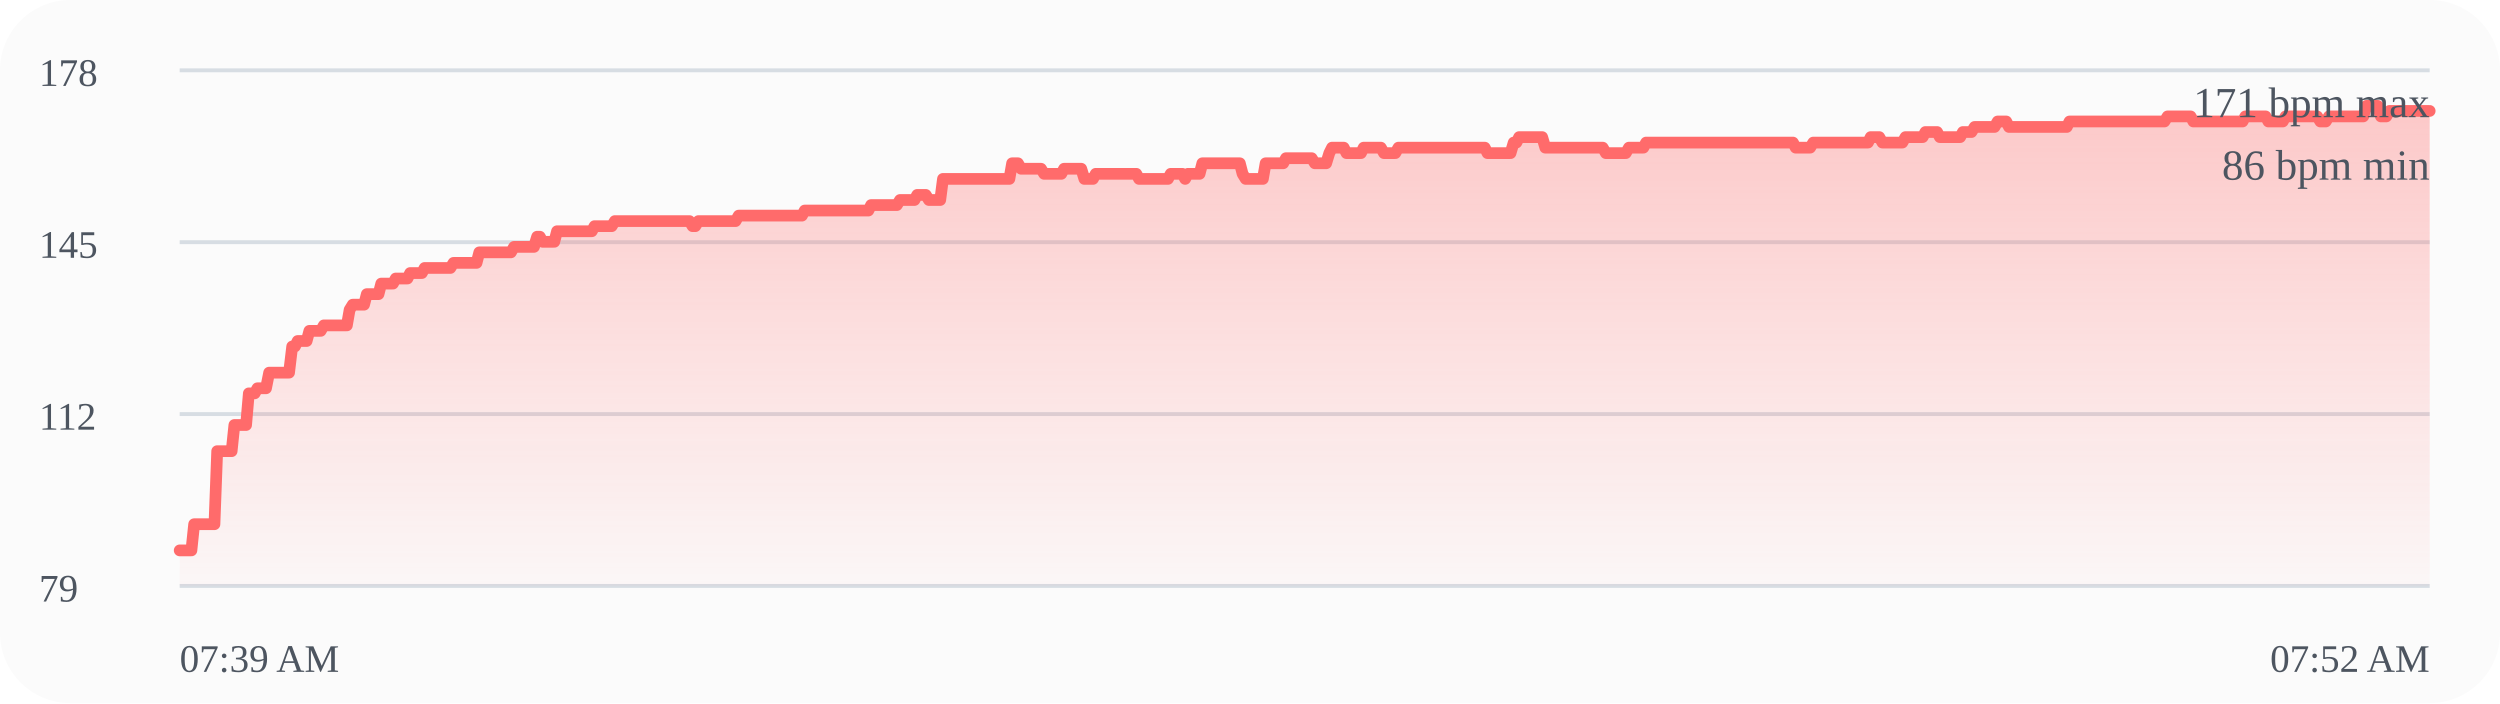
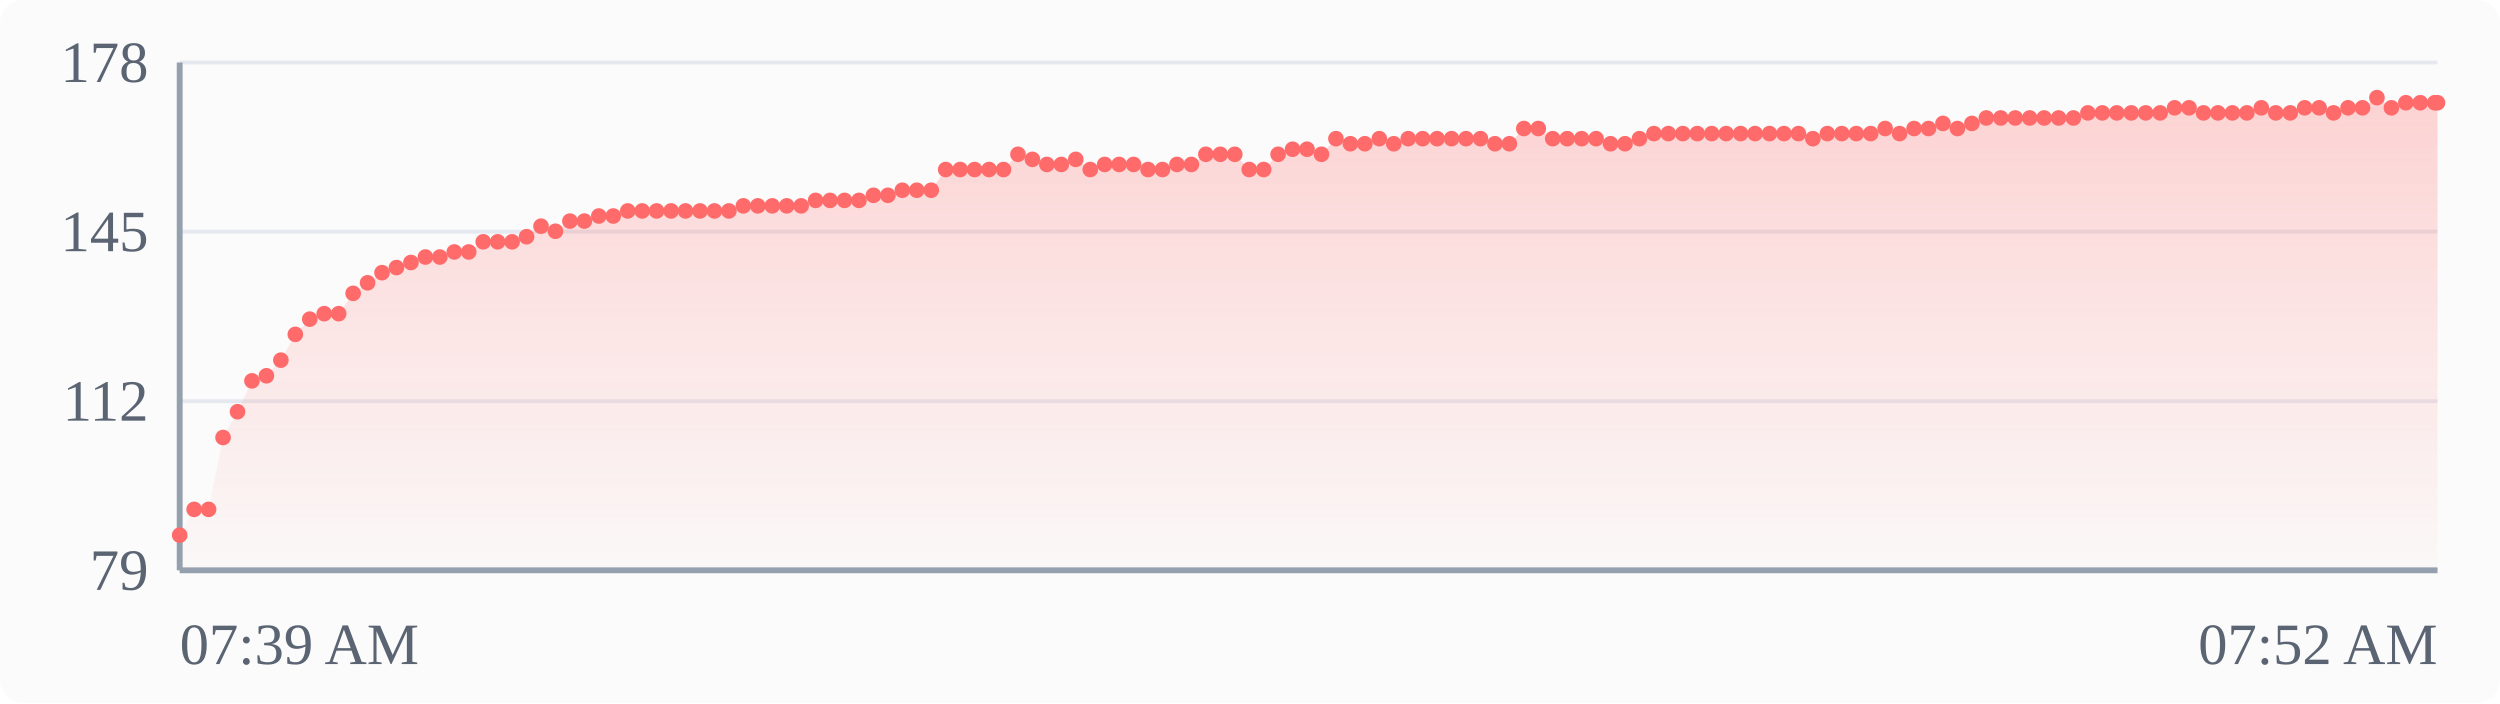
- <svg xmlns="http://www.w3.org/2000/svg" viewBox="0 0 640 180" role="img" aria-label="Heart Rate chart">
+ <svg xmlns="http://www.w3.org/2000/svg" viewBox="0 0 640 180" role="img" aria-label="Heart Rate chart, max 171 · min 86 bpm" data-range="max 171 · min 86 bpm">
  <defs>
    <linearGradient id="heart-rate-fill" x1="0" x2="0" y1="0" y2="1">
-       <stop offset="0%" stop-color="#ff6b6b" stop-opacity="0.35" />
-       <stop offset="100%" stop-color="#ff6b6b" stop-opacity="0.03" />
+       <stop offset="0%" stop-color="#ff6b6b" stop-opacity="0.28" />
+       <stop offset="100%" stop-color="#ff6b6b" stop-opacity="0.02" />
    </linearGradient>
  </defs>
-   <rect x="0" y="0" width="640" height="180" rx="18" fill="#fbfbfb" fill-opacity="1" />
-   <line x1="46" y1="18.0" x2="622" y2="18.0" stroke="#d7dde3" stroke-width="1" />
-   <text x="10" y="22.0" fill="#4d5560" font-size="10" font-family="inherit">178</text>
-   <line x1="46" y1="62.0" x2="622" y2="62.0" stroke="#d7dde3" stroke-width="1" />
-   <text x="10" y="66.0" fill="#4d5560" font-size="10" font-family="inherit">145</text>
-   <line x1="46" y1="106.0" x2="622" y2="106.0" stroke="#d7dde3" stroke-width="1" />
-   <text x="10" y="110.0" fill="#4d5560" font-size="10" font-family="inherit">112</text>
-   <line x1="46" y1="150.0" x2="622" y2="150.0" stroke="#d7dde3" stroke-width="1" />
-   <text x="10" y="154.0" fill="#4d5560" font-size="10" font-family="inherit">79</text>
-   <polygon points="46,150 46.0,140.9 46.7,140.9 47.5,140.9 48.2,140.9 49.0,140.9 49.7,134.2 50.4,134.2 51.2,134.2 51.9,134.2 52.6,134.2 53.4,134.2 54.1,134.2 54.9,134.2 55.6,115.5 56.3,115.5 57.1,115.5 57.8,115.5 58.5,115.5 59.3,115.5 60.0,108.8 60.8,108.8 61.5,108.8 62.2,108.8 63.0,108.8 63.7,100.7 64.4,100.7 65.2,100.7 65.9,99.4 66.7,99.4 67.4,99.4 68.1,99.4 68.9,95.4 69.6,95.4 70.3,95.4 71.1,95.4 71.8,95.4 72.6,95.4 73.3,95.4 74.0,95.4 74.8,88.7 75.5,88.7 76.2,87.3 77.0,87.3 77.7,87.3 78.5,87.3 79.2,84.7 79.9,84.7 80.7,84.7 81.4,84.7 82.1,84.7 82.9,83.3 83.6,83.3 84.4,83.3 85.1,83.3 85.8,83.3 86.6,83.3 87.3,83.3 88.0,83.3 88.8,83.3 89.5,79.3 90.3,78.0 91.0,78.0 91.7,78.0 92.5,78.0 93.2,78.0 93.9,75.3 94.7,75.3 95.4,75.3 96.2,75.3 96.9,75.3 97.6,72.6 98.4,72.6 99.1,72.6 99.8,72.6 100.6,72.6 101.3,71.3 102.1,71.3 102.8,71.3 103.5,71.3 104.3,71.3 105.0,69.9 105.7,69.9 106.5,69.9 107.2,69.9 108.0,69.9 108.7,68.6 109.4,68.6 110.2,68.6 110.9,68.6 111.6,68.6 112.4,68.6 113.1,68.6 113.9,68.6 114.6,68.6 115.3,68.6 116.1,67.3 116.8,67.3 117.5,67.3 118.3,67.3 119.0,67.3 119.8,67.3 120.5,67.3 121.2,67.3 122.0,67.3 122.7,64.6 123.4,64.6 124.2,64.6 124.9,64.6 125.7,64.6 126.4,64.6 127.1,64.6 127.9,64.6 128.6,64.6 129.3,64.6 130.1,64.6 130.8,64.6 131.6,63.2 132.3,63.2 133.0,63.2 133.8,63.2 134.5,63.2 135.2,63.2 136.0,63.2 136.7,63.2 137.5,60.6 138.2,60.6 138.9,61.9 139.7,61.9 140.4,61.9 141.1,61.9 141.9,61.9 142.6,59.2 143.4,59.2 144.1,59.2 144.8,59.2 145.6,59.2 146.3,59.2 147.0,59.2 147.8,59.2 148.5,59.2 149.3,59.2 150.0,59.2 150.7,59.2 151.5,59.2 152.2,57.9 152.9,57.9 153.7,57.9 154.4,57.9 155.2,57.9 155.9,57.9 156.6,57.9 157.4,56.6 158.1,56.6 158.8,56.6 159.6,56.6 160.3,56.6 161.1,56.6 161.8,56.6 162.5,56.6 163.3,56.6 164.0,56.6 164.7,56.6 165.5,56.6 166.2,56.6 167.0,56.6 167.7,56.6 168.4,56.6 169.2,56.6 169.9,56.6 170.6,56.6 171.4,56.6 172.1,56.6 172.9,56.6 173.6,56.6 174.3,56.6 175.1,56.6 175.8,56.6 176.5,56.6 177.3,57.9 178.0,57.9 178.8,56.6 179.5,56.6 180.2,56.6 181.0,56.6 181.7,56.6 182.4,56.6 183.2,56.6 183.9,56.6 184.7,56.6 185.4,56.6 186.1,56.6 186.9,56.6 187.6,56.6 188.3,56.6 189.1,55.2 189.8,55.2 190.6,55.2 191.3,55.2 192.0,55.2 192.8,55.2 193.5,55.2 194.2,55.2 195.0,55.2 195.7,55.2 196.5,55.2 197.2,55.2 197.9,55.2 198.7,55.2 199.4,55.2 200.1,55.2 200.9,55.2 201.6,55.2 202.4,55.2 203.1,55.2 203.8,55.2 204.6,55.2 205.3,55.2 206.0,53.9 206.8,53.9 207.5,53.9 208.3,53.9 209.0,53.9 209.7,53.9 210.5,53.9 211.2,53.9 211.9,53.9 212.7,53.9 213.4,53.9 214.2,53.9 214.9,53.9 215.6,53.9 216.4,53.9 217.1,53.9 217.8,53.9 218.6,53.9 219.3,53.9 220.1,53.9 220.8,53.9 221.5,53.9 222.3,53.9 223.0,52.5 223.7,52.5 224.5,52.5 225.2,52.5 226.0,52.5 226.7,52.5 227.4,52.5 228.2,52.5 228.9,52.5 229.6,52.5 230.4,51.2 231.1,51.2 231.9,51.2 232.6,51.2 233.3,51.2 234.1,51.2 234.8,49.9 235.5,49.9 236.3,49.9 237.0,49.9 237.8,51.2 238.5,51.2 239.2,51.2 240.0,51.2 240.7,51.2 241.4,45.8 242.2,45.8 242.9,45.8 243.7,45.8 244.4,45.8 245.1,45.8 245.9,45.8 246.6,45.8 247.3,45.8 248.1,45.8 248.8,45.8 249.6,45.8 250.3,45.8 251.0,45.8 251.8,45.8 252.5,45.8 253.2,45.8 254.0,45.8 254.7,45.8 255.5,45.8 256.2,45.8 256.9,45.8 257.7,45.8 258.4,45.8 259.1,41.8 259.9,41.8 260.6,41.8 261.4,43.2 262.1,43.2 262.8,43.2 263.6,43.2 264.3,43.2 265.0,43.2 265.8,43.2 266.5,43.2 267.3,44.5 268.0,44.5 268.7,44.5 269.5,44.5 270.2,44.5 270.9,44.5 271.7,44.5 272.4,43.2 273.2,43.2 273.9,43.2 274.6,43.2 275.4,43.2 276.1,43.2 276.8,43.2 277.6,45.8 278.3,45.8 279.1,45.8 279.8,45.8 280.5,44.5 281.3,44.5 282.0,44.5 282.7,44.5 283.5,44.5 284.2,44.5 285.0,44.5 285.7,44.5 286.4,44.5 287.2,44.5 287.9,44.5 288.6,44.5 289.4,44.5 290.1,44.5 290.9,44.5 291.6,45.8 292.3,45.8 293.1,45.8 293.8,45.8 294.5,45.8 295.3,45.8 296.0,45.8 296.8,45.8 297.5,45.8 298.2,45.8 299.0,45.8 299.7,44.5 300.4,44.5 301.2,44.5 301.9,44.5 302.7,44.5 303.4,45.8 304.1,44.5 304.9,44.5 305.6,44.5 306.3,44.5 307.1,44.5 307.8,41.8 308.6,41.8 309.3,41.8 310.0,41.8 310.8,41.8 311.5,41.8 312.2,41.8 313.0,41.8 313.7,41.8 314.5,41.8 315.2,41.8 315.9,41.8 316.7,41.8 317.4,41.8 318.1,44.5 318.9,45.8 319.6,45.8 320.4,45.8 321.1,45.8 321.8,45.8 322.6,45.8 323.3,45.8 324.0,41.8 324.8,41.8 325.5,41.8 326.3,41.8 327.0,41.8 327.7,41.8 328.5,41.8 329.2,40.5 329.9,40.5 330.7,40.5 331.4,40.5 332.2,40.5 332.9,40.5 333.6,40.5 334.4,40.5 335.1,40.5 335.8,40.5 336.6,41.8 337.3,41.8 338.1,41.8 338.8,41.8 339.5,41.8 340.3,39.2 341.0,37.8 341.7,37.8 342.5,37.8 343.2,37.8 344.0,37.8 344.7,39.2 345.4,39.2 346.2,39.2 346.9,39.2 347.6,39.2 348.4,39.2 349.1,37.8 349.9,37.8 350.6,37.8 351.3,37.8 352.1,37.8 352.8,37.8 353.5,37.8 354.3,39.2 355.0,39.2 355.8,39.2 356.5,39.2 357.2,39.2 358.0,37.8 358.7,37.8 359.4,37.8 360.2,37.8 360.9,37.8 361.7,37.8 362.4,37.8 363.1,37.8 363.9,37.8 364.6,37.8 365.3,37.8 366.1,37.8 366.8,37.8 367.6,37.8 368.3,37.8 369.0,37.8 369.8,37.8 370.5,37.8 371.2,37.8 372.0,37.8 372.7,37.8 373.5,37.8 374.2,37.8 374.9,37.8 375.7,37.8 376.4,37.8 377.1,37.8 377.9,37.8 378.6,37.8 379.4,37.8 380.1,37.8 380.8,39.2 381.6,39.2 382.3,39.2 383.0,39.2 383.8,39.2 384.5,39.2 385.3,39.2 386.0,39.2 386.7,39.2 387.5,36.5 388.2,36.5 388.9,35.1 389.7,35.1 390.4,35.1 391.2,35.1 391.9,35.1 392.6,35.1 393.4,35.1 394.1,35.1 394.8,35.1 395.6,37.8 396.3,37.8 397.1,37.8 397.8,37.8 398.5,37.8 399.3,37.8 400.0,37.8 400.7,37.8 401.5,37.8 402.2,37.8 403.0,37.8 403.7,37.8 404.4,37.8 405.2,37.8 405.9,37.8 406.6,37.8 407.4,37.8 408.1,37.8 408.9,37.8 409.6,37.8 410.3,37.8 411.1,39.2 411.8,39.2 412.5,39.2 413.3,39.2 414.0,39.2 414.8,39.2 415.5,39.2 416.2,39.2 417.0,37.8 417.7,37.8 418.4,37.8 419.2,37.8 419.9,37.8 420.7,37.8 421.4,36.5 422.1,36.5 422.9,36.5 423.6,36.5 424.3,36.5 425.1,36.5 425.8,36.5 426.6,36.5 427.3,36.5 428.0,36.5 428.8,36.5 429.5,36.5 430.2,36.5 431.0,36.5 431.7,36.5 432.5,36.5 433.2,36.5 433.9,36.5 434.7,36.5 435.4,36.5 436.1,36.5 436.9,36.5 437.6,36.5 438.4,36.5 439.1,36.5 439.8,36.5 440.6,36.5 441.3,36.5 442.0,36.5 442.8,36.5 443.5,36.5 444.3,36.5 445.0,36.5 445.7,36.5 446.5,36.5 447.2,36.5 447.9,36.5 448.7,36.5 449.4,36.5 450.2,36.5 450.9,36.5 451.6,36.5 452.4,36.5 453.1,36.5 453.8,36.5 454.6,36.5 455.3,36.5 456.1,36.5 456.8,36.5 457.5,36.5 458.3,36.5 459.0,36.5 459.7,37.8 460.5,37.8 461.2,37.8 462.0,37.8 462.7,37.8 463.4,37.8 464.2,36.5 464.9,36.5 465.6,36.5 466.4,36.5 467.1,36.5 467.9,36.5 468.6,36.5 469.3,36.5 470.1,36.5 470.8,36.5 471.5,36.5 472.3,36.5 473.0,36.5 473.8,36.5 474.5,36.5 475.2,36.5 476.0,36.5 476.7,36.5 477.4,36.5 478.2,36.5 478.9,35.1 479.7,35.1 480.4,35.1 481.1,35.1 481.9,36.5 482.6,36.5 483.3,36.5 484.1,36.5 484.8,36.5 485.6,36.5 486.3,36.5 487.0,36.5 487.8,35.1 488.5,35.1 489.2,35.1 490.0,35.1 490.7,35.1 491.5,35.1 492.2,35.1 492.9,33.8 493.7,33.8 494.4,33.8 495.1,33.8 495.9,33.8 496.6,35.1 497.4,35.1 498.1,35.1 498.8,35.1 499.6,35.1 500.3,35.1 501.0,35.1 501.8,35.1 502.5,33.8 503.3,33.8 504.0,33.8 504.7,33.8 505.5,32.5 506.2,32.5 506.9,32.5 507.7,32.5 508.4,32.5 509.2,32.5 509.9,32.5 510.6,32.5 511.4,31.1 512.1,31.1 512.8,31.1 513.6,31.1 514.3,32.5 515.1,32.5 515.8,32.5 516.5,32.5 517.3,32.5 518.0,32.5 518.7,32.5 519.5,32.5 520.2,32.5 521.0,32.5 521.7,32.5 522.4,32.5 523.2,32.5 523.9,32.5 524.6,32.5 525.4,32.5 526.1,32.5 526.9,32.5 527.6,32.5 528.3,32.5 529.1,32.5 529.8,31.1 530.5,31.1 531.3,31.1 532.0,31.1 532.8,31.1 533.5,31.1 534.2,31.1 535.0,31.1 535.7,31.1 536.4,31.1 537.2,31.1 537.9,31.1 538.7,31.1 539.4,31.1 540.1,31.1 540.9,31.1 541.6,31.1 542.3,31.1 543.1,31.1 543.8,31.1 544.6,31.1 545.3,31.1 546.0,31.1 546.8,31.1 547.5,31.1 548.2,31.1 549.0,31.1 549.7,31.1 550.5,31.1 551.2,31.1 551.9,31.1 552.7,31.1 553.4,31.1 554.1,31.1 554.9,29.8 555.6,29.8 556.4,29.8 557.1,29.8 557.8,29.8 558.6,29.8 559.3,29.8 560.0,29.8 560.8,29.8 561.5,31.1 562.3,31.1 563.0,31.1 563.7,31.1 564.5,31.1 565.2,31.1 565.9,31.1 566.7,31.1 567.4,31.1 568.2,31.1 568.9,31.1 569.6,31.1 570.4,31.1 571.1,31.1 571.8,31.1 572.6,31.1 573.3,31.1 574.1,31.1 574.8,29.8 575.5,29.8 576.3,29.8 577.0,29.8 577.7,29.8 578.5,29.8 579.2,29.8 580.0,29.8 580.7,31.1 581.4,31.1 582.2,31.1 582.9,31.1 583.6,31.1 584.4,31.1 585.1,29.8 585.9,29.8 586.6,29.8 587.3,29.8 588.1,29.8 588.8,29.8 589.5,29.8 590.3,29.8 591.0,29.8 591.8,29.8 592.5,29.8 593.2,29.8 594.0,31.1 594.7,31.1 595.4,31.1 596.2,29.8 596.9,29.8 597.7,29.8 598.4,29.8 599.1,29.8 599.9,29.8 600.6,29.8 601.3,29.8 602.1,29.8 602.8,29.8 603.6,29.8 604.3,29.8 605.0,29.8 605.8,27.1 606.5,27.1 607.2,27.1 608.0,27.1 608.7,27.1 609.5,29.8 610.2,29.8 610.9,29.8 611.7,28.4 612.4,28.4 613.1,28.4 613.9,28.4 614.6,28.4 615.4,28.4 616.1,28.4 616.8,28.4 617.6,28.4 618.3,28.4 619.0,28.4 619.8,28.4 620.5,28.4 621.3,28.4 622.0,28.4 622,150" fill="url(#heart-rate-fill)" />
-   <polyline points="46.0,140.9 46.7,140.9 47.5,140.9 48.2,140.9 49.0,140.9 49.7,134.2 50.4,134.2 51.2,134.2 51.9,134.2 52.6,134.2 53.4,134.2 54.1,134.2 54.9,134.2 55.6,115.5 56.3,115.5 57.1,115.5 57.8,115.5 58.5,115.5 59.3,115.5 60.0,108.8 60.8,108.8 61.5,108.8 62.2,108.8 63.0,108.8 63.7,100.7 64.4,100.7 65.2,100.7 65.9,99.4 66.7,99.4 67.4,99.4 68.1,99.4 68.9,95.4 69.6,95.4 70.3,95.4 71.1,95.4 71.8,95.4 72.6,95.4 73.3,95.4 74.0,95.4 74.8,88.7 75.5,88.7 76.2,87.3 77.0,87.3 77.7,87.3 78.5,87.3 79.2,84.7 79.9,84.7 80.7,84.7 81.4,84.7 82.1,84.7 82.9,83.3 83.6,83.3 84.4,83.3 85.1,83.3 85.8,83.3 86.6,83.3 87.3,83.3 88.0,83.3 88.8,83.3 89.5,79.3 90.3,78.0 91.0,78.0 91.7,78.0 92.5,78.0 93.2,78.0 93.9,75.3 94.7,75.3 95.4,75.3 96.2,75.3 96.9,75.3 97.6,72.6 98.4,72.6 99.1,72.6 99.8,72.6 100.6,72.6 101.3,71.3 102.1,71.3 102.8,71.3 103.5,71.3 104.3,71.3 105.0,69.9 105.7,69.9 106.5,69.9 107.2,69.9 108.0,69.9 108.7,68.6 109.4,68.6 110.2,68.6 110.9,68.6 111.6,68.6 112.4,68.6 113.1,68.6 113.9,68.6 114.6,68.6 115.3,68.6 116.1,67.3 116.8,67.3 117.5,67.3 118.3,67.3 119.0,67.3 119.8,67.3 120.5,67.3 121.2,67.3 122.0,67.3 122.7,64.6 123.4,64.6 124.2,64.6 124.9,64.6 125.7,64.6 126.4,64.6 127.1,64.6 127.9,64.6 128.6,64.6 129.3,64.6 130.1,64.6 130.8,64.6 131.6,63.2 132.3,63.2 133.0,63.2 133.8,63.2 134.5,63.2 135.2,63.2 136.0,63.2 136.7,63.2 137.5,60.6 138.2,60.6 138.9,61.9 139.7,61.9 140.4,61.9 141.1,61.9 141.9,61.9 142.6,59.2 143.4,59.2 144.1,59.2 144.8,59.2 145.6,59.2 146.3,59.2 147.0,59.2 147.8,59.2 148.5,59.2 149.3,59.2 150.0,59.2 150.7,59.2 151.5,59.2 152.2,57.9 152.9,57.9 153.7,57.9 154.4,57.9 155.2,57.9 155.9,57.9 156.6,57.9 157.4,56.6 158.1,56.6 158.8,56.6 159.6,56.6 160.3,56.6 161.1,56.6 161.8,56.6 162.5,56.6 163.3,56.6 164.0,56.6 164.7,56.6 165.5,56.6 166.2,56.6 167.0,56.6 167.7,56.6 168.4,56.6 169.2,56.6 169.9,56.6 170.6,56.6 171.4,56.6 172.1,56.6 172.9,56.6 173.6,56.6 174.3,56.6 175.1,56.6 175.8,56.6 176.5,56.6 177.3,57.9 178.0,57.9 178.8,56.6 179.5,56.6 180.2,56.6 181.0,56.6 181.7,56.6 182.4,56.6 183.2,56.6 183.9,56.6 184.7,56.6 185.4,56.6 186.1,56.6 186.9,56.6 187.6,56.6 188.3,56.6 189.1,55.2 189.8,55.2 190.6,55.2 191.3,55.2 192.0,55.2 192.8,55.2 193.5,55.2 194.2,55.2 195.0,55.2 195.7,55.2 196.5,55.2 197.2,55.2 197.9,55.2 198.7,55.2 199.4,55.2 200.1,55.2 200.9,55.2 201.6,55.2 202.4,55.2 203.1,55.2 203.8,55.2 204.6,55.2 205.3,55.2 206.0,53.9 206.8,53.9 207.5,53.9 208.3,53.9 209.0,53.9 209.7,53.9 210.5,53.9 211.2,53.9 211.9,53.9 212.7,53.9 213.4,53.9 214.2,53.9 214.9,53.9 215.6,53.9 216.4,53.9 217.1,53.9 217.8,53.9 218.6,53.9 219.3,53.9 220.1,53.9 220.8,53.9 221.5,53.9 222.3,53.9 223.0,52.5 223.7,52.5 224.5,52.5 225.2,52.5 226.0,52.5 226.7,52.5 227.4,52.5 228.2,52.5 228.9,52.5 229.6,52.5 230.4,51.2 231.1,51.2 231.9,51.2 232.6,51.2 233.3,51.2 234.1,51.2 234.8,49.9 235.5,49.9 236.3,49.9 237.0,49.9 237.8,51.2 238.5,51.2 239.2,51.2 240.0,51.2 240.7,51.2 241.4,45.8 242.2,45.8 242.9,45.8 243.7,45.8 244.4,45.8 245.1,45.8 245.9,45.8 246.6,45.8 247.3,45.8 248.1,45.8 248.8,45.8 249.6,45.8 250.3,45.8 251.0,45.8 251.8,45.8 252.5,45.8 253.2,45.8 254.0,45.8 254.7,45.8 255.5,45.8 256.2,45.8 256.9,45.8 257.7,45.8 258.4,45.8 259.1,41.8 259.9,41.8 260.6,41.8 261.4,43.2 262.1,43.2 262.8,43.2 263.6,43.2 264.3,43.2 265.0,43.2 265.8,43.2 266.5,43.2 267.3,44.5 268.0,44.5 268.7,44.5 269.5,44.5 270.2,44.5 270.9,44.5 271.7,44.5 272.4,43.2 273.2,43.2 273.9,43.2 274.6,43.2 275.4,43.2 276.1,43.2 276.8,43.2 277.6,45.8 278.3,45.8 279.1,45.8 279.8,45.8 280.5,44.5 281.3,44.5 282.0,44.5 282.7,44.5 283.5,44.5 284.2,44.5 285.0,44.5 285.7,44.5 286.4,44.5 287.2,44.5 287.9,44.5 288.6,44.5 289.4,44.5 290.1,44.5 290.9,44.5 291.6,45.8 292.3,45.8 293.1,45.8 293.8,45.8 294.5,45.8 295.3,45.8 296.0,45.8 296.8,45.8 297.5,45.8 298.2,45.8 299.0,45.8 299.7,44.5 300.4,44.5 301.2,44.5 301.9,44.5 302.7,44.5 303.4,45.8 304.1,44.5 304.9,44.5 305.6,44.5 306.3,44.5 307.1,44.5 307.8,41.8 308.6,41.8 309.3,41.8 310.0,41.8 310.8,41.8 311.5,41.8 312.2,41.8 313.0,41.8 313.7,41.8 314.5,41.8 315.2,41.8 315.9,41.8 316.7,41.8 317.4,41.8 318.1,44.5 318.9,45.8 319.6,45.8 320.4,45.8 321.1,45.8 321.8,45.8 322.6,45.8 323.3,45.8 324.0,41.8 324.8,41.8 325.5,41.8 326.3,41.8 327.0,41.8 327.7,41.8 328.5,41.8 329.2,40.5 329.9,40.5 330.7,40.5 331.4,40.5 332.2,40.5 332.9,40.5 333.6,40.5 334.4,40.5 335.1,40.5 335.8,40.5 336.6,41.8 337.3,41.8 338.1,41.8 338.8,41.8 339.5,41.8 340.3,39.2 341.0,37.8 341.7,37.8 342.5,37.8 343.2,37.8 344.0,37.8 344.7,39.2 345.4,39.2 346.2,39.2 346.9,39.2 347.6,39.2 348.4,39.2 349.1,37.8 349.9,37.8 350.6,37.8 351.3,37.8 352.1,37.8 352.8,37.8 353.5,37.8 354.3,39.2 355.0,39.2 355.8,39.2 356.5,39.2 357.2,39.2 358.0,37.8 358.7,37.8 359.4,37.8 360.2,37.8 360.9,37.8 361.7,37.8 362.4,37.8 363.1,37.8 363.9,37.8 364.6,37.8 365.3,37.8 366.1,37.8 366.8,37.8 367.6,37.8 368.3,37.8 369.0,37.8 369.8,37.8 370.5,37.8 371.2,37.8 372.0,37.8 372.7,37.8 373.5,37.8 374.2,37.8 374.9,37.8 375.7,37.8 376.4,37.8 377.1,37.8 377.9,37.8 378.6,37.8 379.4,37.8 380.1,37.8 380.8,39.2 381.6,39.2 382.3,39.2 383.0,39.2 383.8,39.2 384.5,39.2 385.3,39.2 386.0,39.2 386.7,39.2 387.5,36.5 388.2,36.5 388.9,35.1 389.7,35.1 390.4,35.1 391.2,35.1 391.9,35.1 392.6,35.1 393.4,35.1 394.1,35.1 394.8,35.1 395.6,37.8 396.3,37.8 397.1,37.8 397.8,37.8 398.5,37.8 399.3,37.8 400.0,37.8 400.7,37.8 401.5,37.8 402.2,37.8 403.0,37.8 403.7,37.8 404.4,37.8 405.2,37.8 405.9,37.8 406.6,37.8 407.4,37.8 408.1,37.8 408.9,37.8 409.6,37.8 410.3,37.8 411.1,39.2 411.8,39.2 412.5,39.2 413.3,39.2 414.0,39.2 414.8,39.2 415.5,39.2 416.2,39.2 417.0,37.8 417.7,37.8 418.4,37.8 419.2,37.8 419.9,37.8 420.7,37.8 421.4,36.5 422.1,36.5 422.9,36.5 423.6,36.5 424.3,36.5 425.1,36.5 425.8,36.5 426.6,36.5 427.3,36.5 428.0,36.5 428.8,36.5 429.5,36.5 430.2,36.5 431.0,36.5 431.7,36.5 432.5,36.5 433.2,36.5 433.9,36.5 434.7,36.5 435.4,36.5 436.1,36.5 436.9,36.5 437.6,36.5 438.4,36.5 439.1,36.5 439.8,36.5 440.6,36.5 441.3,36.5 442.0,36.5 442.8,36.5 443.5,36.5 444.3,36.5 445.0,36.5 445.7,36.5 446.5,36.5 447.2,36.5 447.9,36.5 448.7,36.5 449.4,36.5 450.2,36.5 450.9,36.5 451.6,36.5 452.4,36.5 453.1,36.5 453.8,36.5 454.6,36.5 455.3,36.5 456.1,36.5 456.8,36.5 457.5,36.5 458.3,36.5 459.0,36.5 459.7,37.8 460.5,37.8 461.2,37.8 462.0,37.8 462.7,37.8 463.4,37.8 464.2,36.5 464.9,36.5 465.6,36.5 466.4,36.5 467.1,36.5 467.9,36.5 468.6,36.5 469.3,36.5 470.1,36.5 470.8,36.5 471.5,36.5 472.3,36.5 473.0,36.5 473.8,36.5 474.5,36.5 475.2,36.5 476.0,36.5 476.7,36.5 477.4,36.5 478.2,36.5 478.9,35.1 479.7,35.1 480.4,35.1 481.1,35.1 481.9,36.5 482.6,36.5 483.3,36.5 484.1,36.5 484.8,36.5 485.6,36.5 486.3,36.5 487.0,36.5 487.8,35.1 488.5,35.1 489.2,35.1 490.0,35.1 490.7,35.1 491.5,35.1 492.2,35.1 492.9,33.8 493.7,33.8 494.4,33.8 495.1,33.8 495.9,33.8 496.6,35.1 497.4,35.1 498.1,35.1 498.8,35.1 499.6,35.1 500.3,35.1 501.0,35.1 501.8,35.1 502.5,33.8 503.3,33.8 504.0,33.8 504.7,33.8 505.5,32.5 506.2,32.5 506.9,32.5 507.7,32.5 508.4,32.5 509.2,32.5 509.9,32.5 510.6,32.5 511.4,31.1 512.1,31.1 512.8,31.1 513.6,31.1 514.3,32.5 515.1,32.5 515.8,32.5 516.5,32.5 517.3,32.5 518.0,32.5 518.7,32.5 519.5,32.5 520.2,32.5 521.0,32.5 521.7,32.5 522.4,32.5 523.2,32.5 523.9,32.5 524.6,32.5 525.4,32.5 526.1,32.5 526.9,32.5 527.6,32.5 528.3,32.5 529.1,32.5 529.8,31.1 530.5,31.1 531.3,31.1 532.0,31.1 532.8,31.1 533.5,31.1 534.2,31.1 535.0,31.1 535.7,31.1 536.4,31.1 537.2,31.1 537.9,31.1 538.7,31.1 539.4,31.1 540.1,31.1 540.9,31.1 541.6,31.1 542.3,31.1 543.1,31.1 543.8,31.1 544.6,31.1 545.3,31.1 546.0,31.1 546.8,31.1 547.5,31.1 548.2,31.1 549.0,31.1 549.7,31.1 550.5,31.1 551.2,31.1 551.9,31.1 552.7,31.1 553.4,31.1 554.1,31.1 554.9,29.8 555.6,29.8 556.4,29.8 557.1,29.8 557.8,29.8 558.6,29.8 559.3,29.8 560.0,29.8 560.8,29.8 561.5,31.1 562.3,31.1 563.0,31.1 563.7,31.1 564.5,31.1 565.2,31.1 565.9,31.1 566.7,31.1 567.4,31.1 568.2,31.1 568.9,31.1 569.6,31.1 570.4,31.1 571.1,31.1 571.8,31.1 572.6,31.1 573.3,31.1 574.1,31.1 574.8,29.8 575.5,29.8 576.3,29.8 577.0,29.8 577.7,29.8 578.5,29.8 579.2,29.8 580.0,29.8 580.7,31.1 581.4,31.1 582.2,31.1 582.9,31.1 583.6,31.1 584.4,31.1 585.1,29.8 585.9,29.8 586.6,29.8 587.3,29.8 588.1,29.8 588.8,29.8 589.5,29.8 590.3,29.8 591.0,29.8 591.8,29.8 592.5,29.8 593.2,29.8 594.0,31.1 594.7,31.1 595.4,31.1 596.2,29.8 596.9,29.8 597.7,29.8 598.4,29.8 599.1,29.8 599.9,29.8 600.6,29.8 601.3,29.8 602.1,29.8 602.8,29.8 603.6,29.8 604.3,29.8 605.0,29.8 605.8,27.1 606.5,27.1 607.2,27.1 608.0,27.1 608.7,27.1 609.5,29.8 610.2,29.8 610.9,29.8 611.7,28.4 612.4,28.4 613.1,28.4 613.9,28.4 614.6,28.4 615.4,28.4 616.1,28.4 616.8,28.4 617.6,28.4 618.3,28.4 619.0,28.4 619.8,28.4 620.5,28.4 621.3,28.4 622.0,28.4" fill="none" stroke="#ff6b6b" stroke-width="3" stroke-linecap="round" stroke-linejoin="round" />
-   <text x="46" y="172" fill="#4d5560" font-size="10" font-family="inherit">07:39 AM</text>
-   <text x="622" y="172" text-anchor="end" fill="#4d5560" font-size="10" font-family="inherit">07:52 AM</text>
-   <text x="622" y="30" text-anchor="end" fill="#4d5560" font-size="11" font-family="inherit">171 bpm max</text>
-   <text x="622" y="46" text-anchor="end" fill="#4d5560" font-size="11" font-family="inherit">86 bpm min</text>
+   <rect x="0" y="0" width="640" height="180" rx="6" fill="#fbfbfb" fill-opacity="1" />
+   <line x1="46" y1="16.0" x2="624" y2="16.0" stroke="#e5e9ef" stroke-width="1" />
+   <text x="38" y="21.0" text-anchor="end" fill="#5a6472" font-size="15" font-family="inherit">178</text>
+   <line x1="46" y1="59.3" x2="624" y2="59.3" stroke="#e5e9ef" stroke-width="1" />
+   <text x="38" y="64.3" text-anchor="end" fill="#5a6472" font-size="15" font-family="inherit">145</text>
+   <line x1="46" y1="102.7" x2="624" y2="102.7" stroke="#e5e9ef" stroke-width="1" />
+   <text x="38" y="107.7" text-anchor="end" fill="#5a6472" font-size="15" font-family="inherit">112</text>
+   <line x1="46" y1="146.0" x2="624" y2="146.0" stroke="#e5e9ef" stroke-width="1" />
+   <text x="38" y="151.0" text-anchor="end" fill="#5a6472" font-size="15" font-family="inherit">79</text>
+   <polygon points="46,146 46.0,137.0 49.7,130.4 53.4,130.4 57.1,112.0 60.8,105.4 64.5,97.5 68.2,96.2 71.9,92.2 75.6,85.6 79.3,81.7 83.0,80.3 86.7,80.3 90.4,75.1 94.1,72.4 97.8,69.8 101.5,68.5 105.2,67.2 108.9,65.8 112.6,65.8 116.3,64.5 120.0,64.5 123.7,61.9 127.4,61.9 131.1,61.9 134.8,60.6 138.5,57.9 142.2,59.2 145.9,56.6 149.6,56.6 153.3,55.3 157.0,55.3 160.7,54.0 164.4,54.0 168.1,54.0 171.8,54.0 175.5,54.0 179.2,54.0 182.9,54.0 186.6,54.0 190.3,52.7 194.0,52.7 197.7,52.7 201.4,52.7 205.1,52.7 208.8,51.3 212.5,51.3 216.2,51.3 219.9,51.3 223.6,50.0 227.3,50.0 231.0,48.7 234.7,48.7 238.4,48.7 242.1,43.4 245.8,43.4 249.5,43.4 253.2,43.4 256.9,43.4 260.6,39.5 264.3,40.8 268.0,42.1 271.7,42.1 275.4,40.8 279.1,43.4 282.8,42.1 286.5,42.1 290.2,42.1 293.9,43.4 297.6,43.4 301.3,42.1 305.0,42.1 308.7,39.5 312.4,39.5 316.1,39.5 319.8,43.4 323.5,43.4 327.2,39.5 330.9,38.2 334.6,38.2 338.3,39.5 342.0,35.5 345.7,36.8 349.4,36.8 353.1,35.5 356.8,36.8 360.5,35.5 364.2,35.5 367.9,35.5 371.6,35.5 375.3,35.5 379.0,35.5 382.7,36.8 386.4,36.8 390.1,32.9 393.8,32.9 397.5,35.5 401.2,35.5 404.9,35.5 408.6,35.5 412.3,36.8 416.0,36.8 419.7,35.5 423.4,34.2 427.1,34.2 430.8,34.2 434.5,34.2 438.2,34.2 441.9,34.2 445.6,34.2 449.3,34.2 453.0,34.2 456.7,34.2 460.4,34.2 464.1,35.5 467.8,34.2 471.5,34.2 475.2,34.2 478.9,34.2 482.6,32.9 486.3,34.2 490.0,32.9 493.7,32.9 497.4,31.6 501.1,32.9 504.8,31.6 508.5,30.2 512.2,30.2 515.9,30.2 519.6,30.2 523.3,30.2 527.0,30.2 530.8,30.2 534.5,28.9 538.2,28.9 541.9,28.9 545.6,28.9 549.3,28.9 553.0,28.9 556.7,27.6 560.4,27.6 564.1,28.9 567.8,28.9 571.5,28.9 575.2,28.9 578.9,27.6 582.6,28.9 586.3,28.9 590.0,27.6 593.7,27.6 597.4,28.9 601.1,27.6 604.8,27.6 608.5,25.0 612.2,27.6 615.9,26.3 619.6,26.3 623.3,26.3 624.0,26.3 624,146" fill="url(#heart-rate-fill)" />
+   <line x1="46" y1="16" x2="46" y2="146" stroke="#94a0ad" stroke-width="1.5" />
+   <line x1="46" y1="146" x2="624" y2="146" stroke="#94a0ad" stroke-width="1.5" />
+   <circle cx="46.0" cy="137.0" r="2" fill="#ff6b6b" />
+   <circle cx="49.7" cy="130.4" r="2" fill="#ff6b6b" />
+   <circle cx="53.4" cy="130.4" r="2" fill="#ff6b6b" />
+   <circle cx="57.1" cy="112.0" r="2" fill="#ff6b6b" />
+   <circle cx="60.8" cy="105.4" r="2" fill="#ff6b6b" />
+   <circle cx="64.5" cy="97.5" r="2" fill="#ff6b6b" />
+   <circle cx="68.2" cy="96.2" r="2" fill="#ff6b6b" />
+   <circle cx="71.9" cy="92.2" r="2" fill="#ff6b6b" />
+   <circle cx="75.6" cy="85.6" r="2" fill="#ff6b6b" />
+   <circle cx="79.3" cy="81.7" r="2" fill="#ff6b6b" />
+   <circle cx="83.0" cy="80.3" r="2" fill="#ff6b6b" />
+   <circle cx="86.7" cy="80.3" r="2" fill="#ff6b6b" />
+   <circle cx="90.4" cy="75.1" r="2" fill="#ff6b6b" />
+   <circle cx="94.1" cy="72.4" r="2" fill="#ff6b6b" />
+   <circle cx="97.8" cy="69.8" r="2" fill="#ff6b6b" />
+   <circle cx="101.5" cy="68.5" r="2" fill="#ff6b6b" />
+   <circle cx="105.2" cy="67.2" r="2" fill="#ff6b6b" />
+   <circle cx="108.9" cy="65.8" r="2" fill="#ff6b6b" />
+   <circle cx="112.6" cy="65.8" r="2" fill="#ff6b6b" />
+   <circle cx="116.3" cy="64.5" r="2" fill="#ff6b6b" />
+   <circle cx="120.0" cy="64.5" r="2" fill="#ff6b6b" />
+   <circle cx="123.7" cy="61.9" r="2" fill="#ff6b6b" />
+   <circle cx="127.4" cy="61.9" r="2" fill="#ff6b6b" />
+   <circle cx="131.1" cy="61.9" r="2" fill="#ff6b6b" />
+   <circle cx="134.8" cy="60.6" r="2" fill="#ff6b6b" />
+   <circle cx="138.5" cy="57.9" r="2" fill="#ff6b6b" />
+   <circle cx="142.2" cy="59.2" r="2" fill="#ff6b6b" />
+   <circle cx="145.9" cy="56.6" r="2" fill="#ff6b6b" />
+   <circle cx="149.6" cy="56.6" r="2" fill="#ff6b6b" />
+   <circle cx="153.3" cy="55.3" r="2" fill="#ff6b6b" />
+   <circle cx="157.0" cy="55.3" r="2" fill="#ff6b6b" />
+   <circle cx="160.7" cy="54.0" r="2" fill="#ff6b6b" />
+   <circle cx="164.4" cy="54.0" r="2" fill="#ff6b6b" />
+   <circle cx="168.1" cy="54.0" r="2" fill="#ff6b6b" />
+   <circle cx="171.8" cy="54.0" r="2" fill="#ff6b6b" />
+   <circle cx="175.5" cy="54.0" r="2" fill="#ff6b6b" />
+   <circle cx="179.2" cy="54.0" r="2" fill="#ff6b6b" />
+   <circle cx="182.9" cy="54.0" r="2" fill="#ff6b6b" />
+   <circle cx="186.6" cy="54.0" r="2" fill="#ff6b6b" />
+   <circle cx="190.3" cy="52.7" r="2" fill="#ff6b6b" />
+   <circle cx="194.0" cy="52.7" r="2" fill="#ff6b6b" />
+   <circle cx="197.7" cy="52.7" r="2" fill="#ff6b6b" />
+   <circle cx="201.4" cy="52.7" r="2" fill="#ff6b6b" />
+   <circle cx="205.1" cy="52.7" r="2" fill="#ff6b6b" />
+   <circle cx="208.8" cy="51.3" r="2" fill="#ff6b6b" />
+   <circle cx="212.5" cy="51.3" r="2" fill="#ff6b6b" />
+   <circle cx="216.2" cy="51.3" r="2" fill="#ff6b6b" />
+   <circle cx="219.9" cy="51.3" r="2" fill="#ff6b6b" />
+   <circle cx="223.6" cy="50.0" r="2" fill="#ff6b6b" />
+   <circle cx="227.3" cy="50.0" r="2" fill="#ff6b6b" />
+   <circle cx="231.0" cy="48.7" r="2" fill="#ff6b6b" />
+   <circle cx="234.7" cy="48.7" r="2" fill="#ff6b6b" />
+   <circle cx="238.4" cy="48.7" r="2" fill="#ff6b6b" />
+   <circle cx="242.1" cy="43.4" r="2" fill="#ff6b6b" />
+   <circle cx="245.8" cy="43.4" r="2" fill="#ff6b6b" />
+   <circle cx="249.5" cy="43.4" r="2" fill="#ff6b6b" />
+   <circle cx="253.2" cy="43.4" r="2" fill="#ff6b6b" />
+   <circle cx="256.9" cy="43.4" r="2" fill="#ff6b6b" />
+   <circle cx="260.6" cy="39.5" r="2" fill="#ff6b6b" />
+   <circle cx="264.3" cy="40.8" r="2" fill="#ff6b6b" />
+   <circle cx="268.0" cy="42.1" r="2" fill="#ff6b6b" />
+   <circle cx="271.7" cy="42.1" r="2" fill="#ff6b6b" />
+   <circle cx="275.4" cy="40.8" r="2" fill="#ff6b6b" />
+   <circle cx="279.1" cy="43.4" r="2" fill="#ff6b6b" />
+   <circle cx="282.8" cy="42.1" r="2" fill="#ff6b6b" />
+   <circle cx="286.5" cy="42.1" r="2" fill="#ff6b6b" />
+   <circle cx="290.2" cy="42.1" r="2" fill="#ff6b6b" />
+   <circle cx="293.9" cy="43.4" r="2" fill="#ff6b6b" />
+   <circle cx="297.6" cy="43.4" r="2" fill="#ff6b6b" />
+   <circle cx="301.3" cy="42.1" r="2" fill="#ff6b6b" />
+   <circle cx="305.0" cy="42.1" r="2" fill="#ff6b6b" />
+   <circle cx="308.7" cy="39.5" r="2" fill="#ff6b6b" />
+   <circle cx="312.4" cy="39.5" r="2" fill="#ff6b6b" />
+   <circle cx="316.1" cy="39.5" r="2" fill="#ff6b6b" />
+   <circle cx="319.8" cy="43.4" r="2" fill="#ff6b6b" />
+   <circle cx="323.5" cy="43.4" r="2" fill="#ff6b6b" />
+   <circle cx="327.2" cy="39.5" r="2" fill="#ff6b6b" />
+   <circle cx="330.9" cy="38.2" r="2" fill="#ff6b6b" />
+   <circle cx="334.6" cy="38.2" r="2" fill="#ff6b6b" />
+   <circle cx="338.3" cy="39.5" r="2" fill="#ff6b6b" />
+   <circle cx="342.0" cy="35.5" r="2" fill="#ff6b6b" />
+   <circle cx="345.7" cy="36.8" r="2" fill="#ff6b6b" />
+   <circle cx="349.4" cy="36.8" r="2" fill="#ff6b6b" />
+   <circle cx="353.1" cy="35.5" r="2" fill="#ff6b6b" />
+   <circle cx="356.8" cy="36.8" r="2" fill="#ff6b6b" />
+   <circle cx="360.5" cy="35.5" r="2" fill="#ff6b6b" />
+   <circle cx="364.2" cy="35.5" r="2" fill="#ff6b6b" />
+   <circle cx="367.9" cy="35.5" r="2" fill="#ff6b6b" />
+   <circle cx="371.6" cy="35.5" r="2" fill="#ff6b6b" />
+   <circle cx="375.3" cy="35.5" r="2" fill="#ff6b6b" />
+   <circle cx="379.0" cy="35.5" r="2" fill="#ff6b6b" />
+   <circle cx="382.7" cy="36.8" r="2" fill="#ff6b6b" />
+   <circle cx="386.4" cy="36.8" r="2" fill="#ff6b6b" />
+   <circle cx="390.1" cy="32.9" r="2" fill="#ff6b6b" />
+   <circle cx="393.8" cy="32.9" r="2" fill="#ff6b6b" />
+   <circle cx="397.5" cy="35.5" r="2" fill="#ff6b6b" />
+   <circle cx="401.2" cy="35.5" r="2" fill="#ff6b6b" />
+   <circle cx="404.9" cy="35.5" r="2" fill="#ff6b6b" />
+   <circle cx="408.6" cy="35.5" r="2" fill="#ff6b6b" />
+   <circle cx="412.3" cy="36.8" r="2" fill="#ff6b6b" />
+   <circle cx="416.0" cy="36.8" r="2" fill="#ff6b6b" />
+   <circle cx="419.7" cy="35.5" r="2" fill="#ff6b6b" />
+   <circle cx="423.4" cy="34.2" r="2" fill="#ff6b6b" />
+   <circle cx="427.1" cy="34.2" r="2" fill="#ff6b6b" />
+   <circle cx="430.8" cy="34.2" r="2" fill="#ff6b6b" />
+   <circle cx="434.5" cy="34.2" r="2" fill="#ff6b6b" />
+   <circle cx="438.2" cy="34.2" r="2" fill="#ff6b6b" />
+   <circle cx="441.9" cy="34.2" r="2" fill="#ff6b6b" />
+   <circle cx="445.6" cy="34.2" r="2" fill="#ff6b6b" />
+   <circle cx="449.3" cy="34.2" r="2" fill="#ff6b6b" />
+   <circle cx="453.0" cy="34.2" r="2" fill="#ff6b6b" />
+   <circle cx="456.7" cy="34.2" r="2" fill="#ff6b6b" />
+   <circle cx="460.4" cy="34.2" r="2" fill="#ff6b6b" />
+   <circle cx="464.1" cy="35.5" r="2" fill="#ff6b6b" />
+   <circle cx="467.8" cy="34.2" r="2" fill="#ff6b6b" />
+   <circle cx="471.5" cy="34.2" r="2" fill="#ff6b6b" />
+   <circle cx="475.2" cy="34.2" r="2" fill="#ff6b6b" />
+   <circle cx="478.9" cy="34.2" r="2" fill="#ff6b6b" />
+   <circle cx="482.6" cy="32.9" r="2" fill="#ff6b6b" />
+   <circle cx="486.3" cy="34.2" r="2" fill="#ff6b6b" />
+   <circle cx="490.0" cy="32.9" r="2" fill="#ff6b6b" />
+   <circle cx="493.7" cy="32.9" r="2" fill="#ff6b6b" />
+   <circle cx="497.4" cy="31.6" r="2" fill="#ff6b6b" />
+   <circle cx="501.1" cy="32.9" r="2" fill="#ff6b6b" />
+   <circle cx="504.8" cy="31.6" r="2" fill="#ff6b6b" />
+   <circle cx="508.5" cy="30.2" r="2" fill="#ff6b6b" />
+   <circle cx="512.2" cy="30.2" r="2" fill="#ff6b6b" />
+   <circle cx="515.9" cy="30.2" r="2" fill="#ff6b6b" />
+   <circle cx="519.6" cy="30.2" r="2" fill="#ff6b6b" />
+   <circle cx="523.3" cy="30.2" r="2" fill="#ff6b6b" />
+   <circle cx="527.0" cy="30.2" r="2" fill="#ff6b6b" />
+   <circle cx="530.8" cy="30.2" r="2" fill="#ff6b6b" />
+   <circle cx="534.5" cy="28.9" r="2" fill="#ff6b6b" />
+   <circle cx="538.2" cy="28.9" r="2" fill="#ff6b6b" />
+   <circle cx="541.9" cy="28.9" r="2" fill="#ff6b6b" />
+   <circle cx="545.6" cy="28.9" r="2" fill="#ff6b6b" />
+   <circle cx="549.3" cy="28.9" r="2" fill="#ff6b6b" />
+   <circle cx="553.0" cy="28.9" r="2" fill="#ff6b6b" />
+   <circle cx="556.7" cy="27.6" r="2" fill="#ff6b6b" />
+   <circle cx="560.4" cy="27.6" r="2" fill="#ff6b6b" />
+   <circle cx="564.1" cy="28.9" r="2" fill="#ff6b6b" />
+   <circle cx="567.8" cy="28.9" r="2" fill="#ff6b6b" />
+   <circle cx="571.5" cy="28.9" r="2" fill="#ff6b6b" />
+   <circle cx="575.2" cy="28.9" r="2" fill="#ff6b6b" />
+   <circle cx="578.9" cy="27.6" r="2" fill="#ff6b6b" />
+   <circle cx="582.6" cy="28.9" r="2" fill="#ff6b6b" />
+   <circle cx="586.3" cy="28.9" r="2" fill="#ff6b6b" />
+   <circle cx="590.0" cy="27.6" r="2" fill="#ff6b6b" />
+   <circle cx="593.7" cy="27.6" r="2" fill="#ff6b6b" />
+   <circle cx="597.4" cy="28.9" r="2" fill="#ff6b6b" />
+   <circle cx="601.1" cy="27.6" r="2" fill="#ff6b6b" />
+   <circle cx="604.8" cy="27.6" r="2" fill="#ff6b6b" />
+   <circle cx="608.5" cy="25.0" r="2" fill="#ff6b6b" />
+   <circle cx="612.2" cy="27.6" r="2" fill="#ff6b6b" />
+   <circle cx="615.9" cy="26.3" r="2" fill="#ff6b6b" />
+   <circle cx="619.6" cy="26.3" r="2" fill="#ff6b6b" />
+   <circle cx="623.3" cy="26.3" r="2" fill="#ff6b6b" />
+   <circle cx="624.0" cy="26.3" r="2" fill="#ff6b6b" />
+   <text x="46" y="170" fill="#5a6472" font-size="15" font-family="inherit">07:39 AM</text>
+   <text x="624" y="170" text-anchor="end" fill="#5a6472" font-size="15" font-family="inherit">07:52 AM</text>
</svg>
